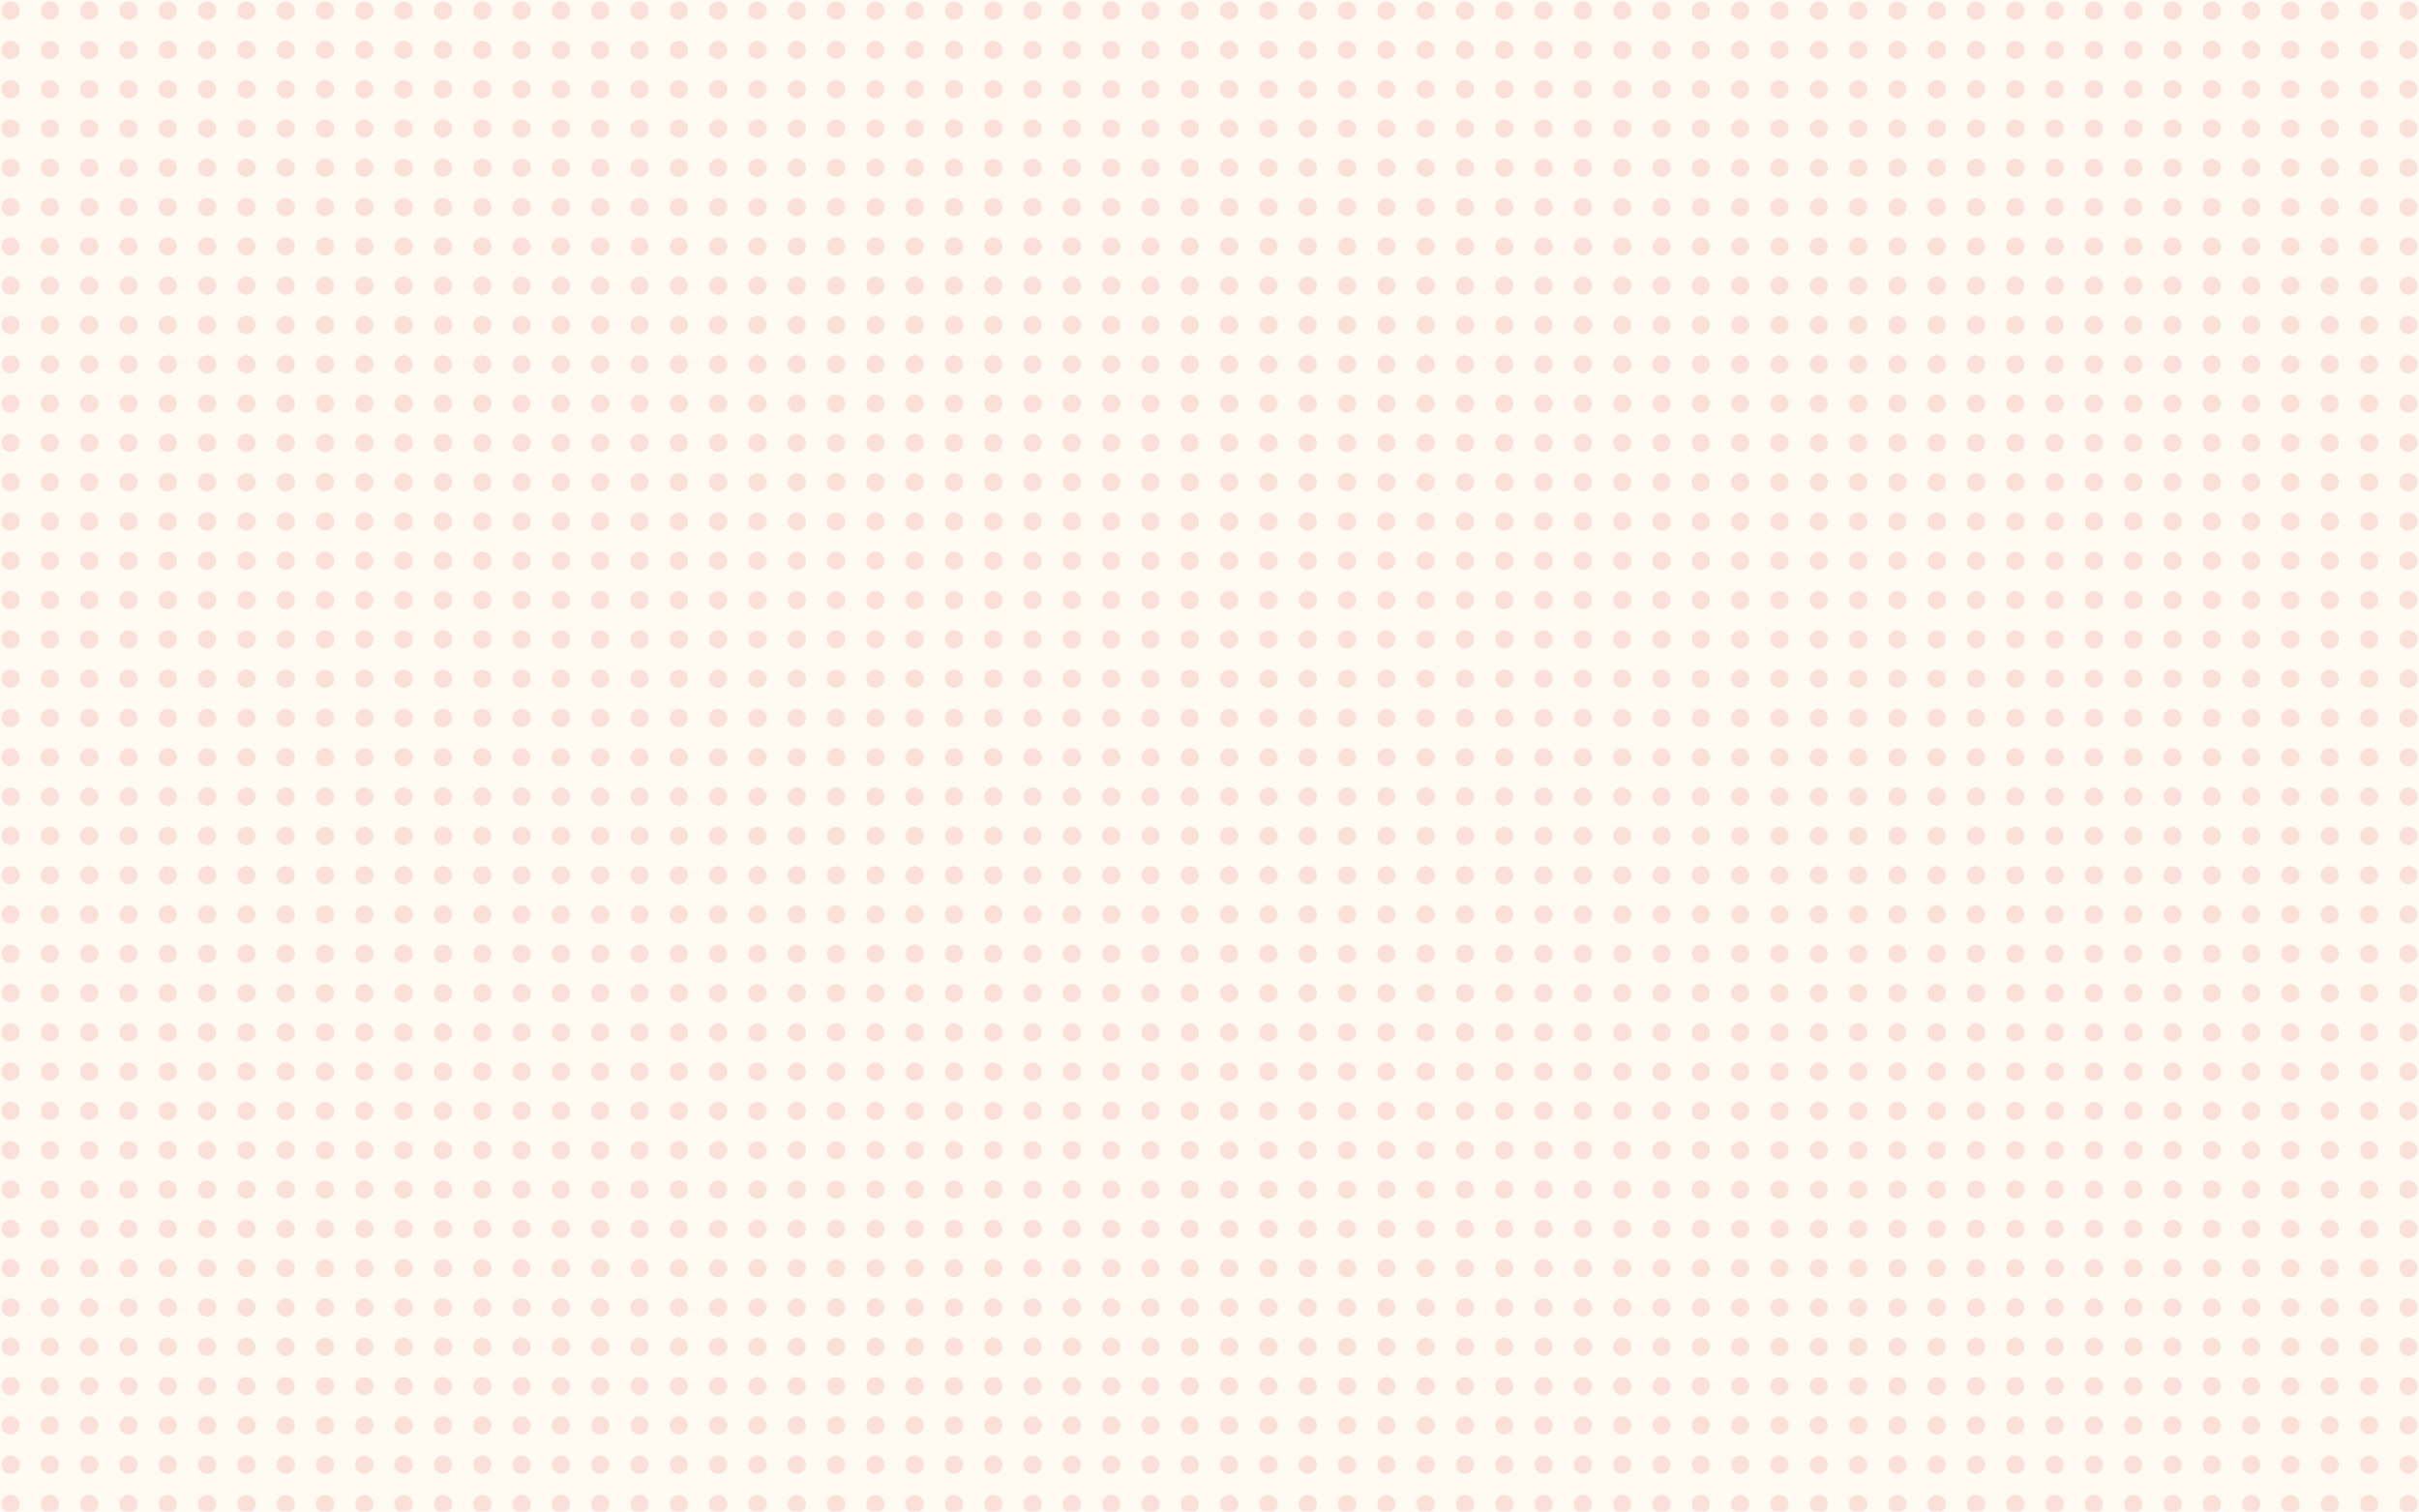
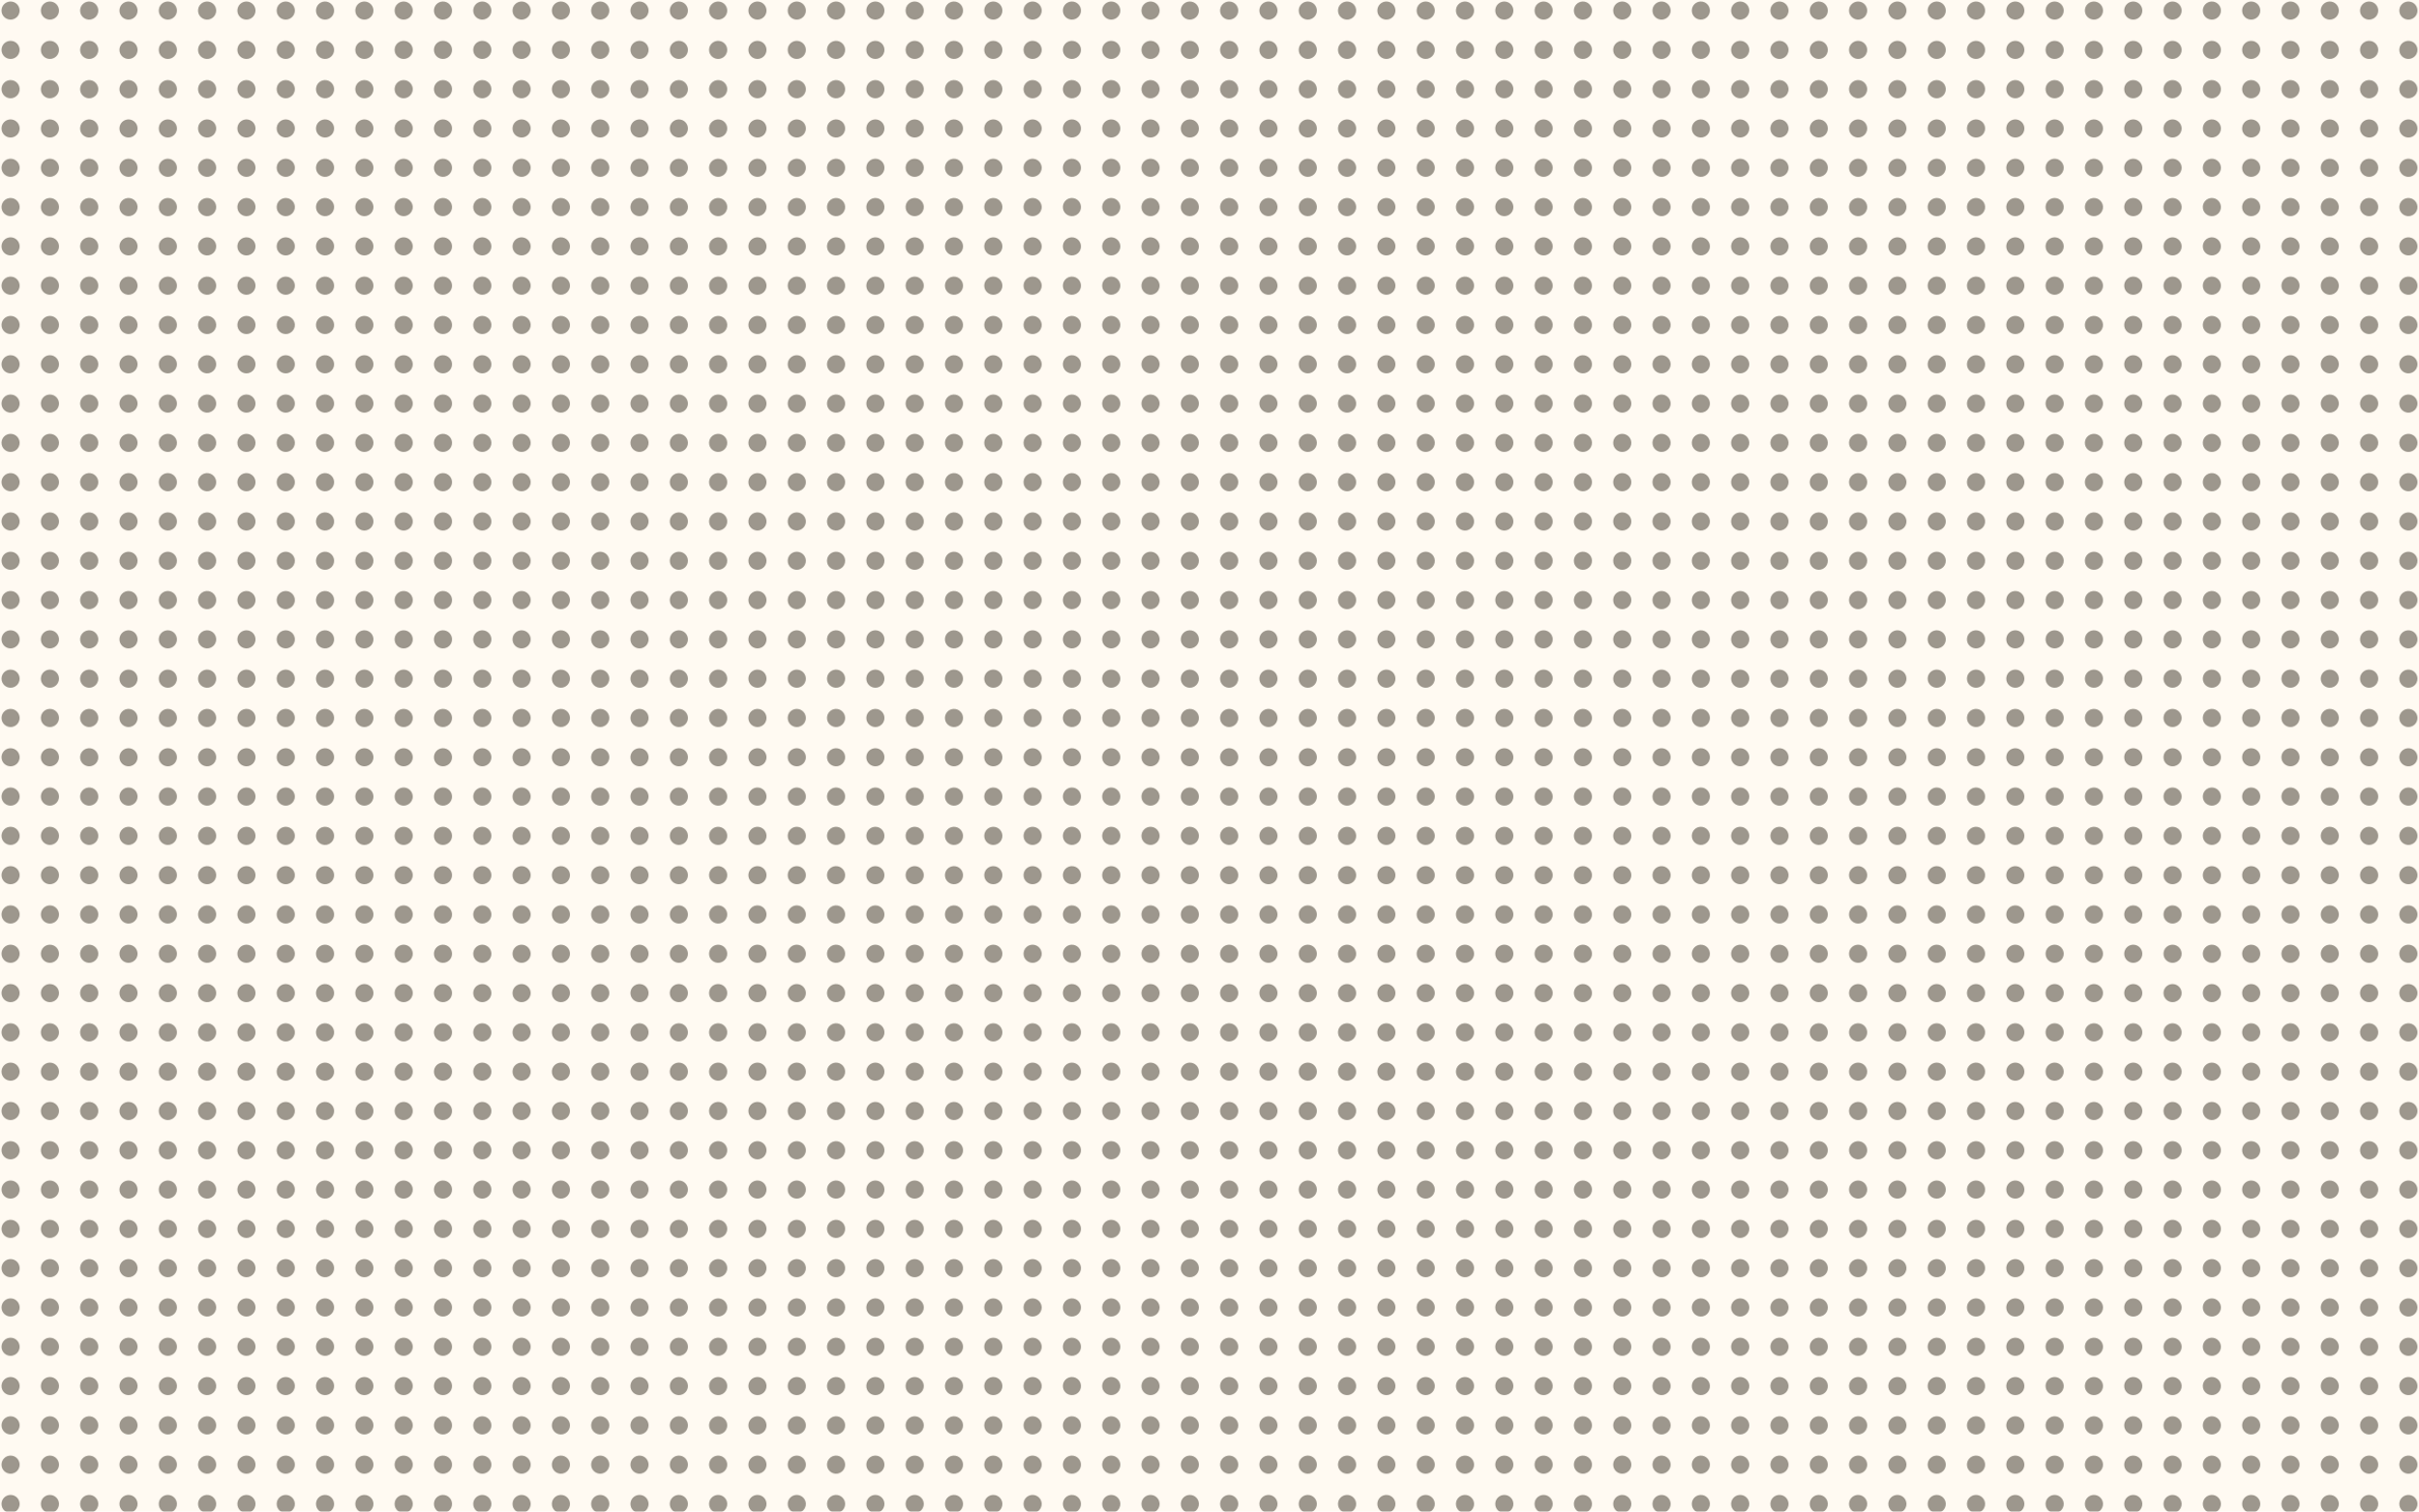
<svg xmlns="http://www.w3.org/2000/svg" width="1600" height="1000" viewBox="0 0 1600 1000" role="img" aria-label="">
  <defs>
    <pattern id="dots" width="26" height="26" patternUnits="userSpaceOnUse">
-       <circle cx="7" cy="7" r="6" fill="#f5cac3" fill-opacity="0.55" />
+       <circle cx="7" cy="7" r="6" fill="#5c554a" fill-opacity="0.6" />
    </pattern>
  </defs>
  <rect width="1600" height="1000" fill="#fffaf2" />
  <rect width="1600" height="1000" fill="url(#dots)" />
</svg>
